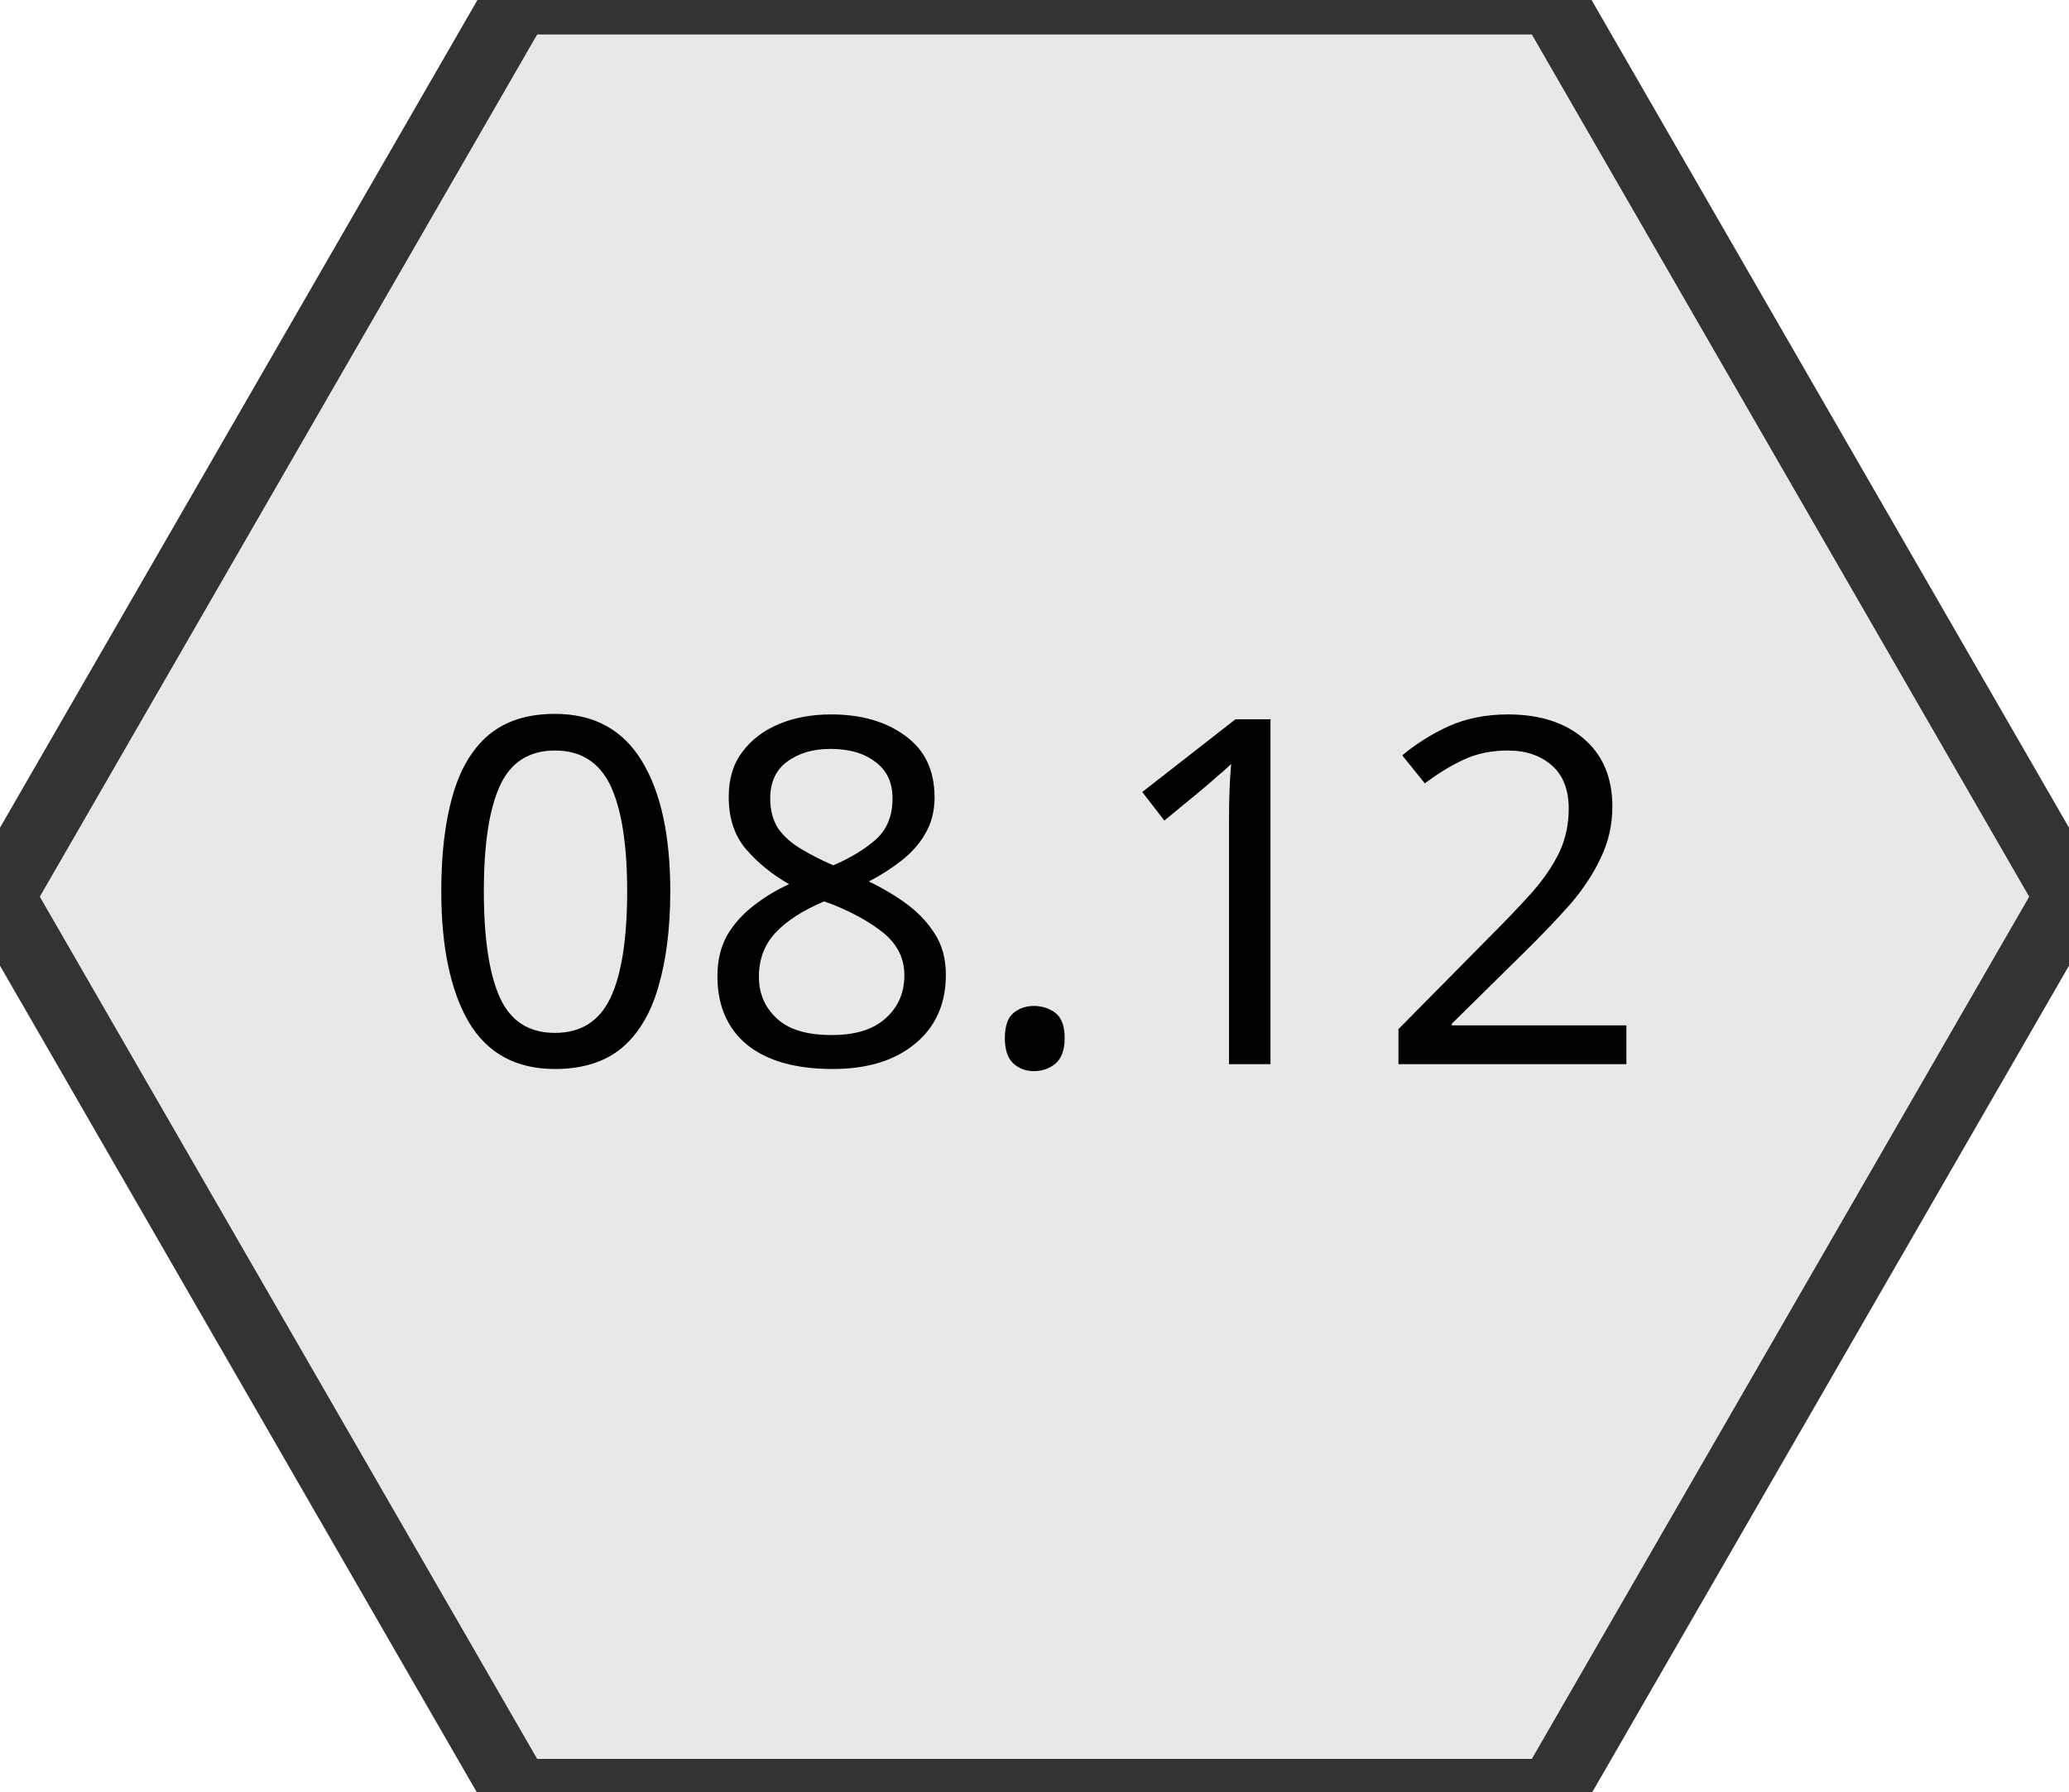
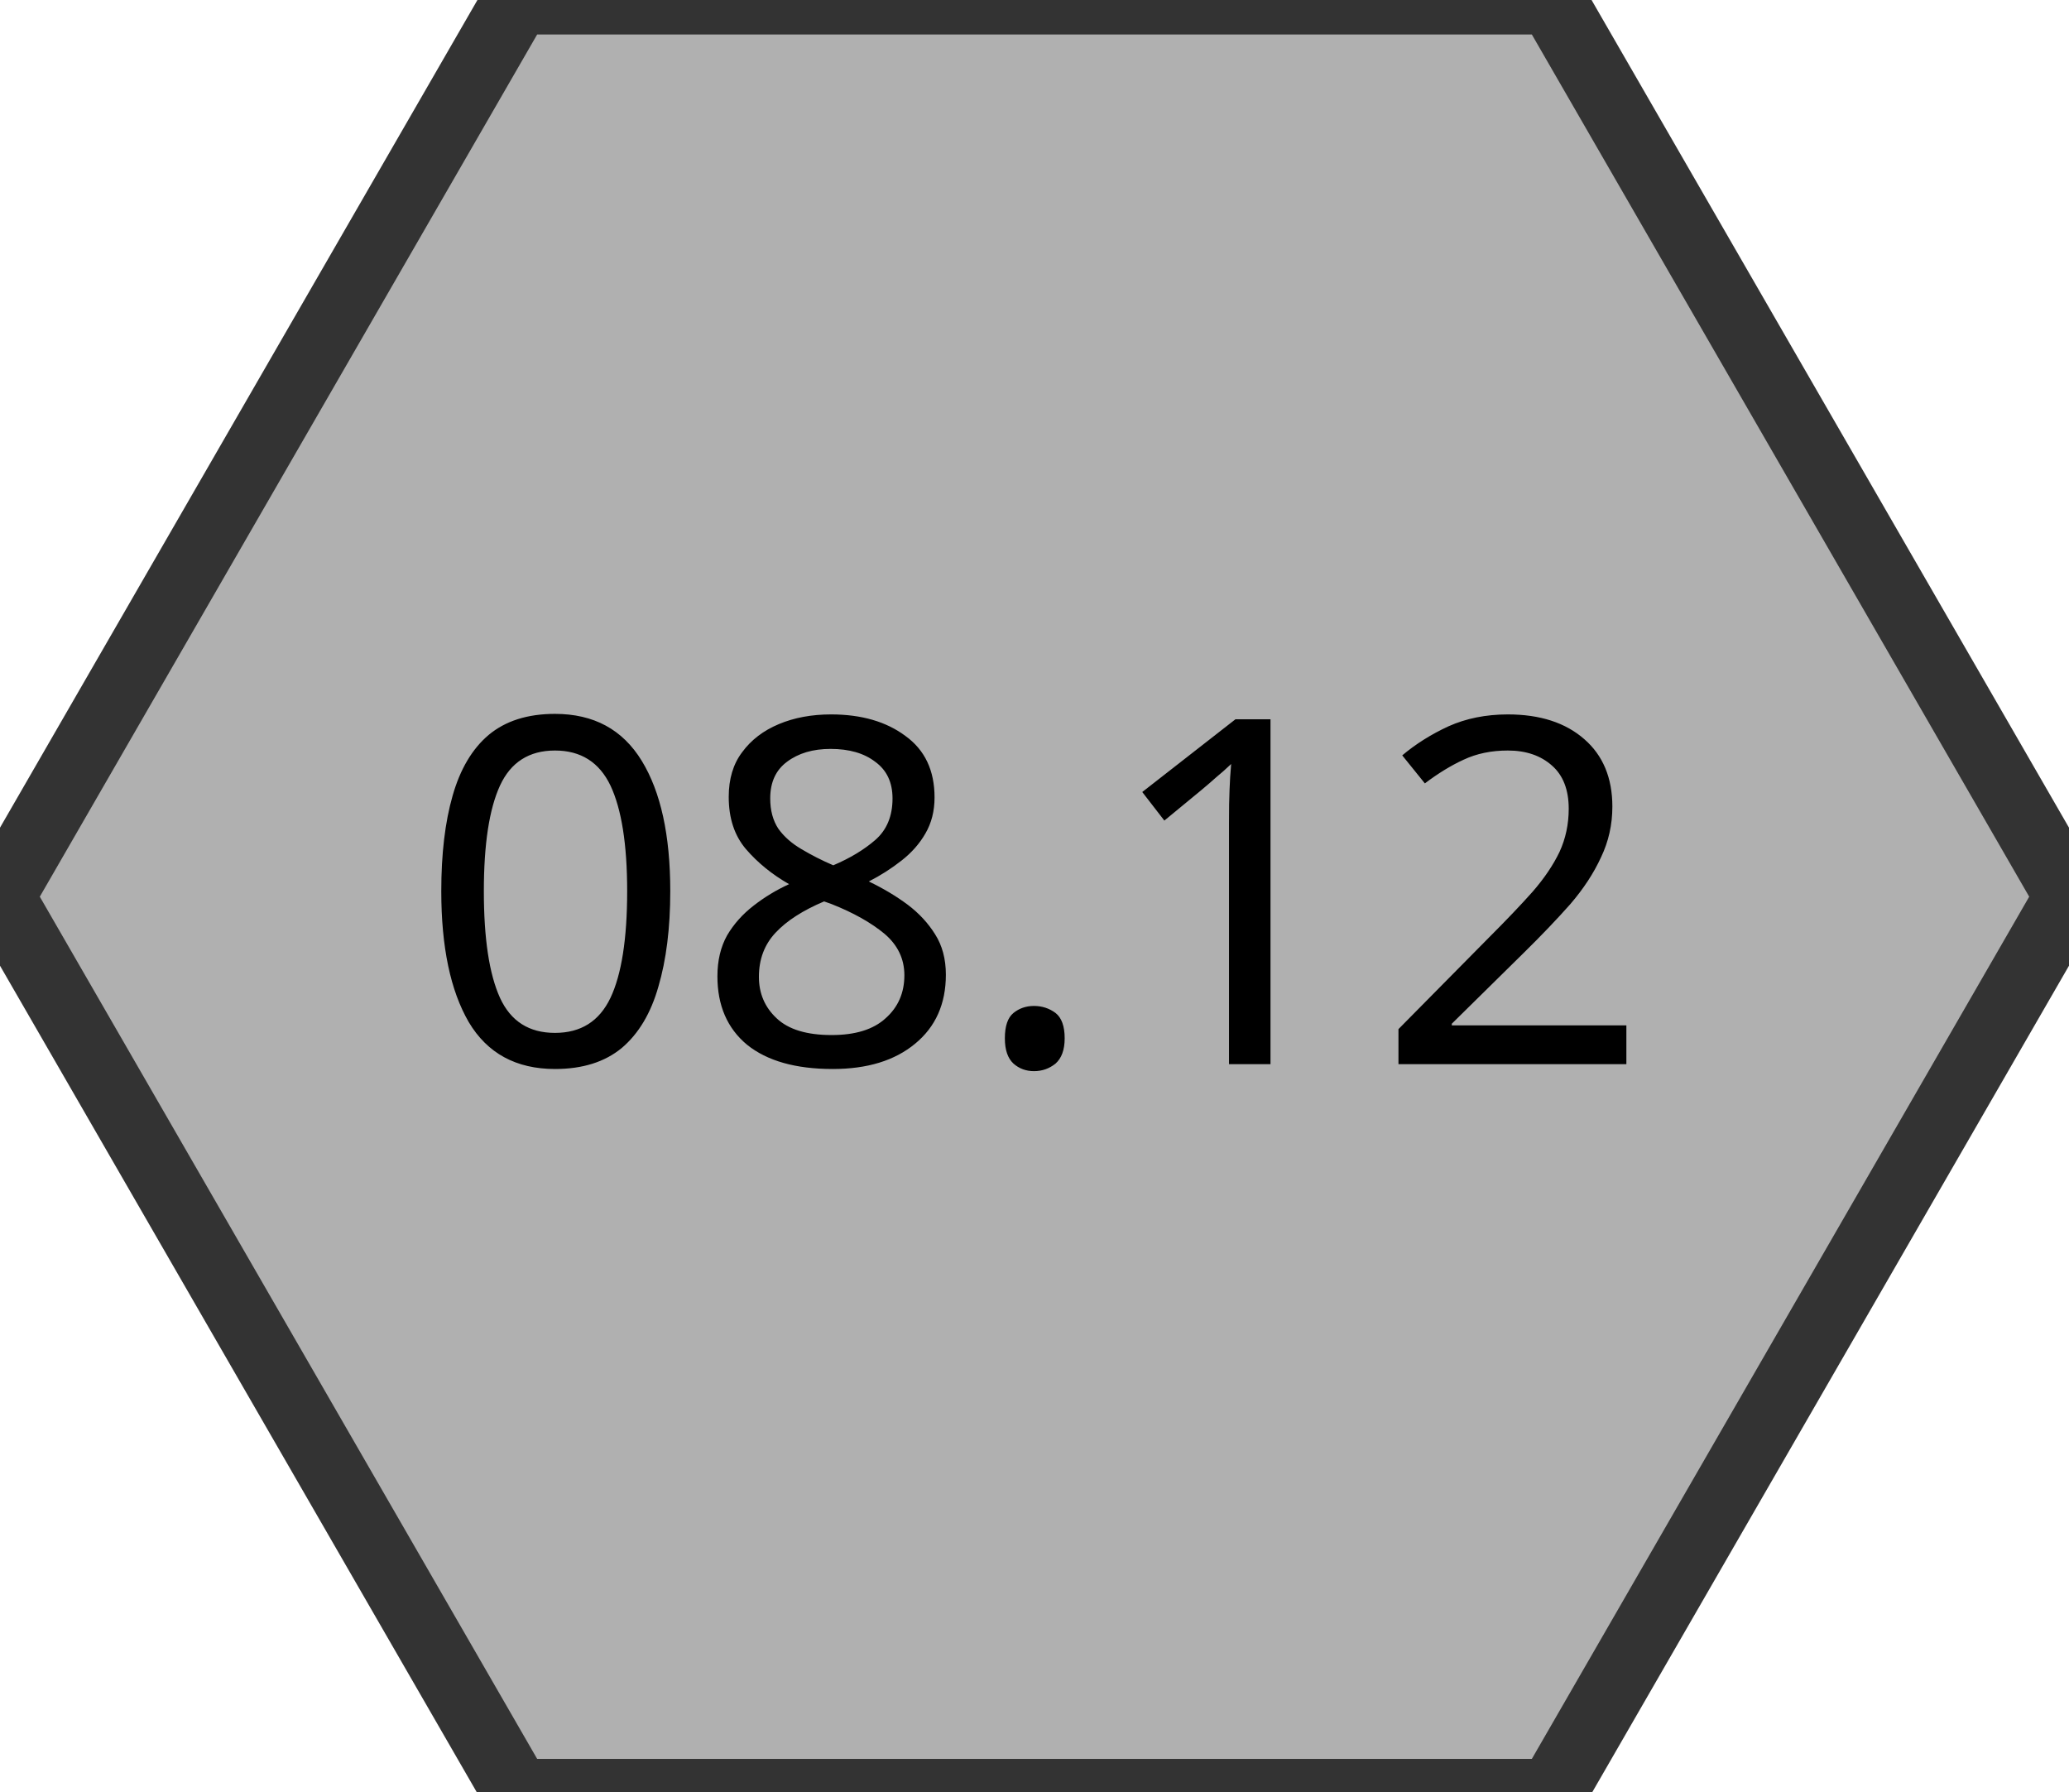
<svg xmlns="http://www.w3.org/2000/svg" xmlns:xlink="http://www.w3.org/1999/xlink" width="60.00" height="51.96" viewBox="0 0 60.00 51.96">
  <a xlink:href="/wiki/08-12/">
-     <polygon points="15.0,0.0 45.0,0.0 60.0,26.0 45.0,52.0 15.0,52.0 0.0,26.0" fill="#E8E8E8" stroke="#333333" stroke-width="2" />
+     <polygon points="15.0,0.0 45.0,0.0 60.0,26.0 45.0,52.0 15.0,52.0 0.0,26.0" fill="#B0B0B0" stroke="#333333" stroke-width="2" />
    <text x="30.0" y="26.0" text-anchor="middle" dominant-baseline="middle" font-size="14" font-family="system-ui, sans-serif">08.12</text>
  </a>
</svg>
